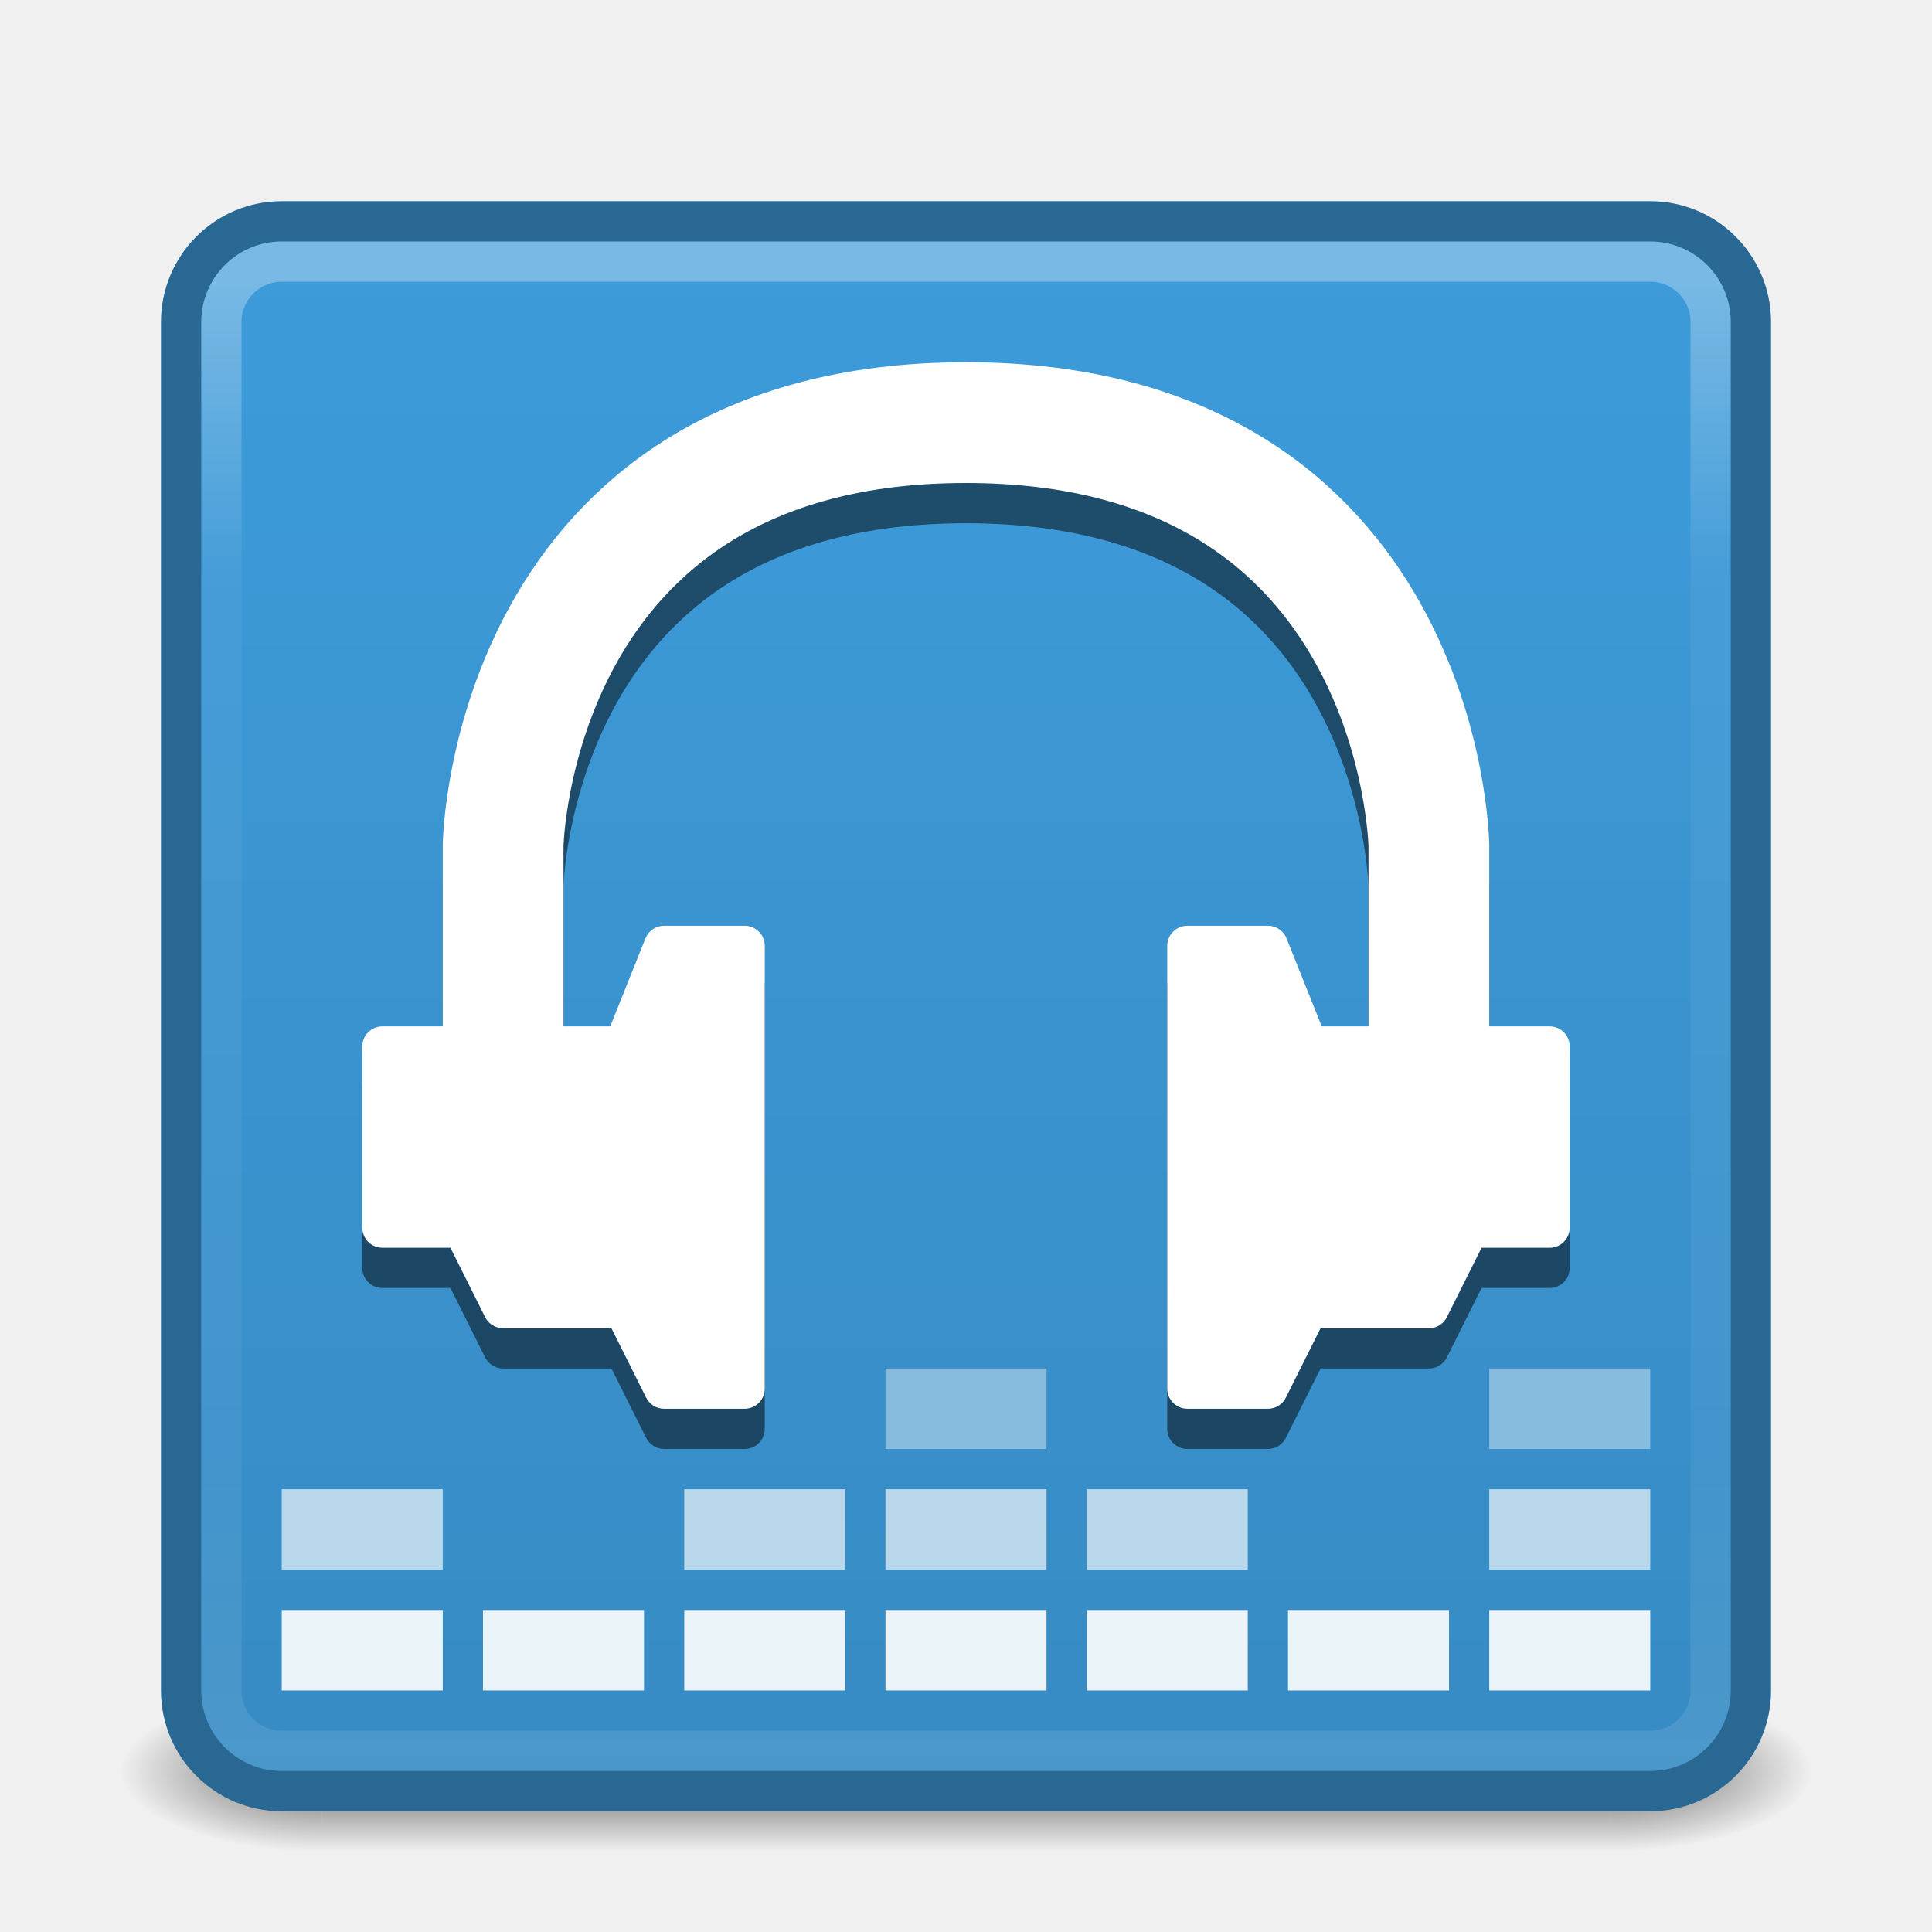
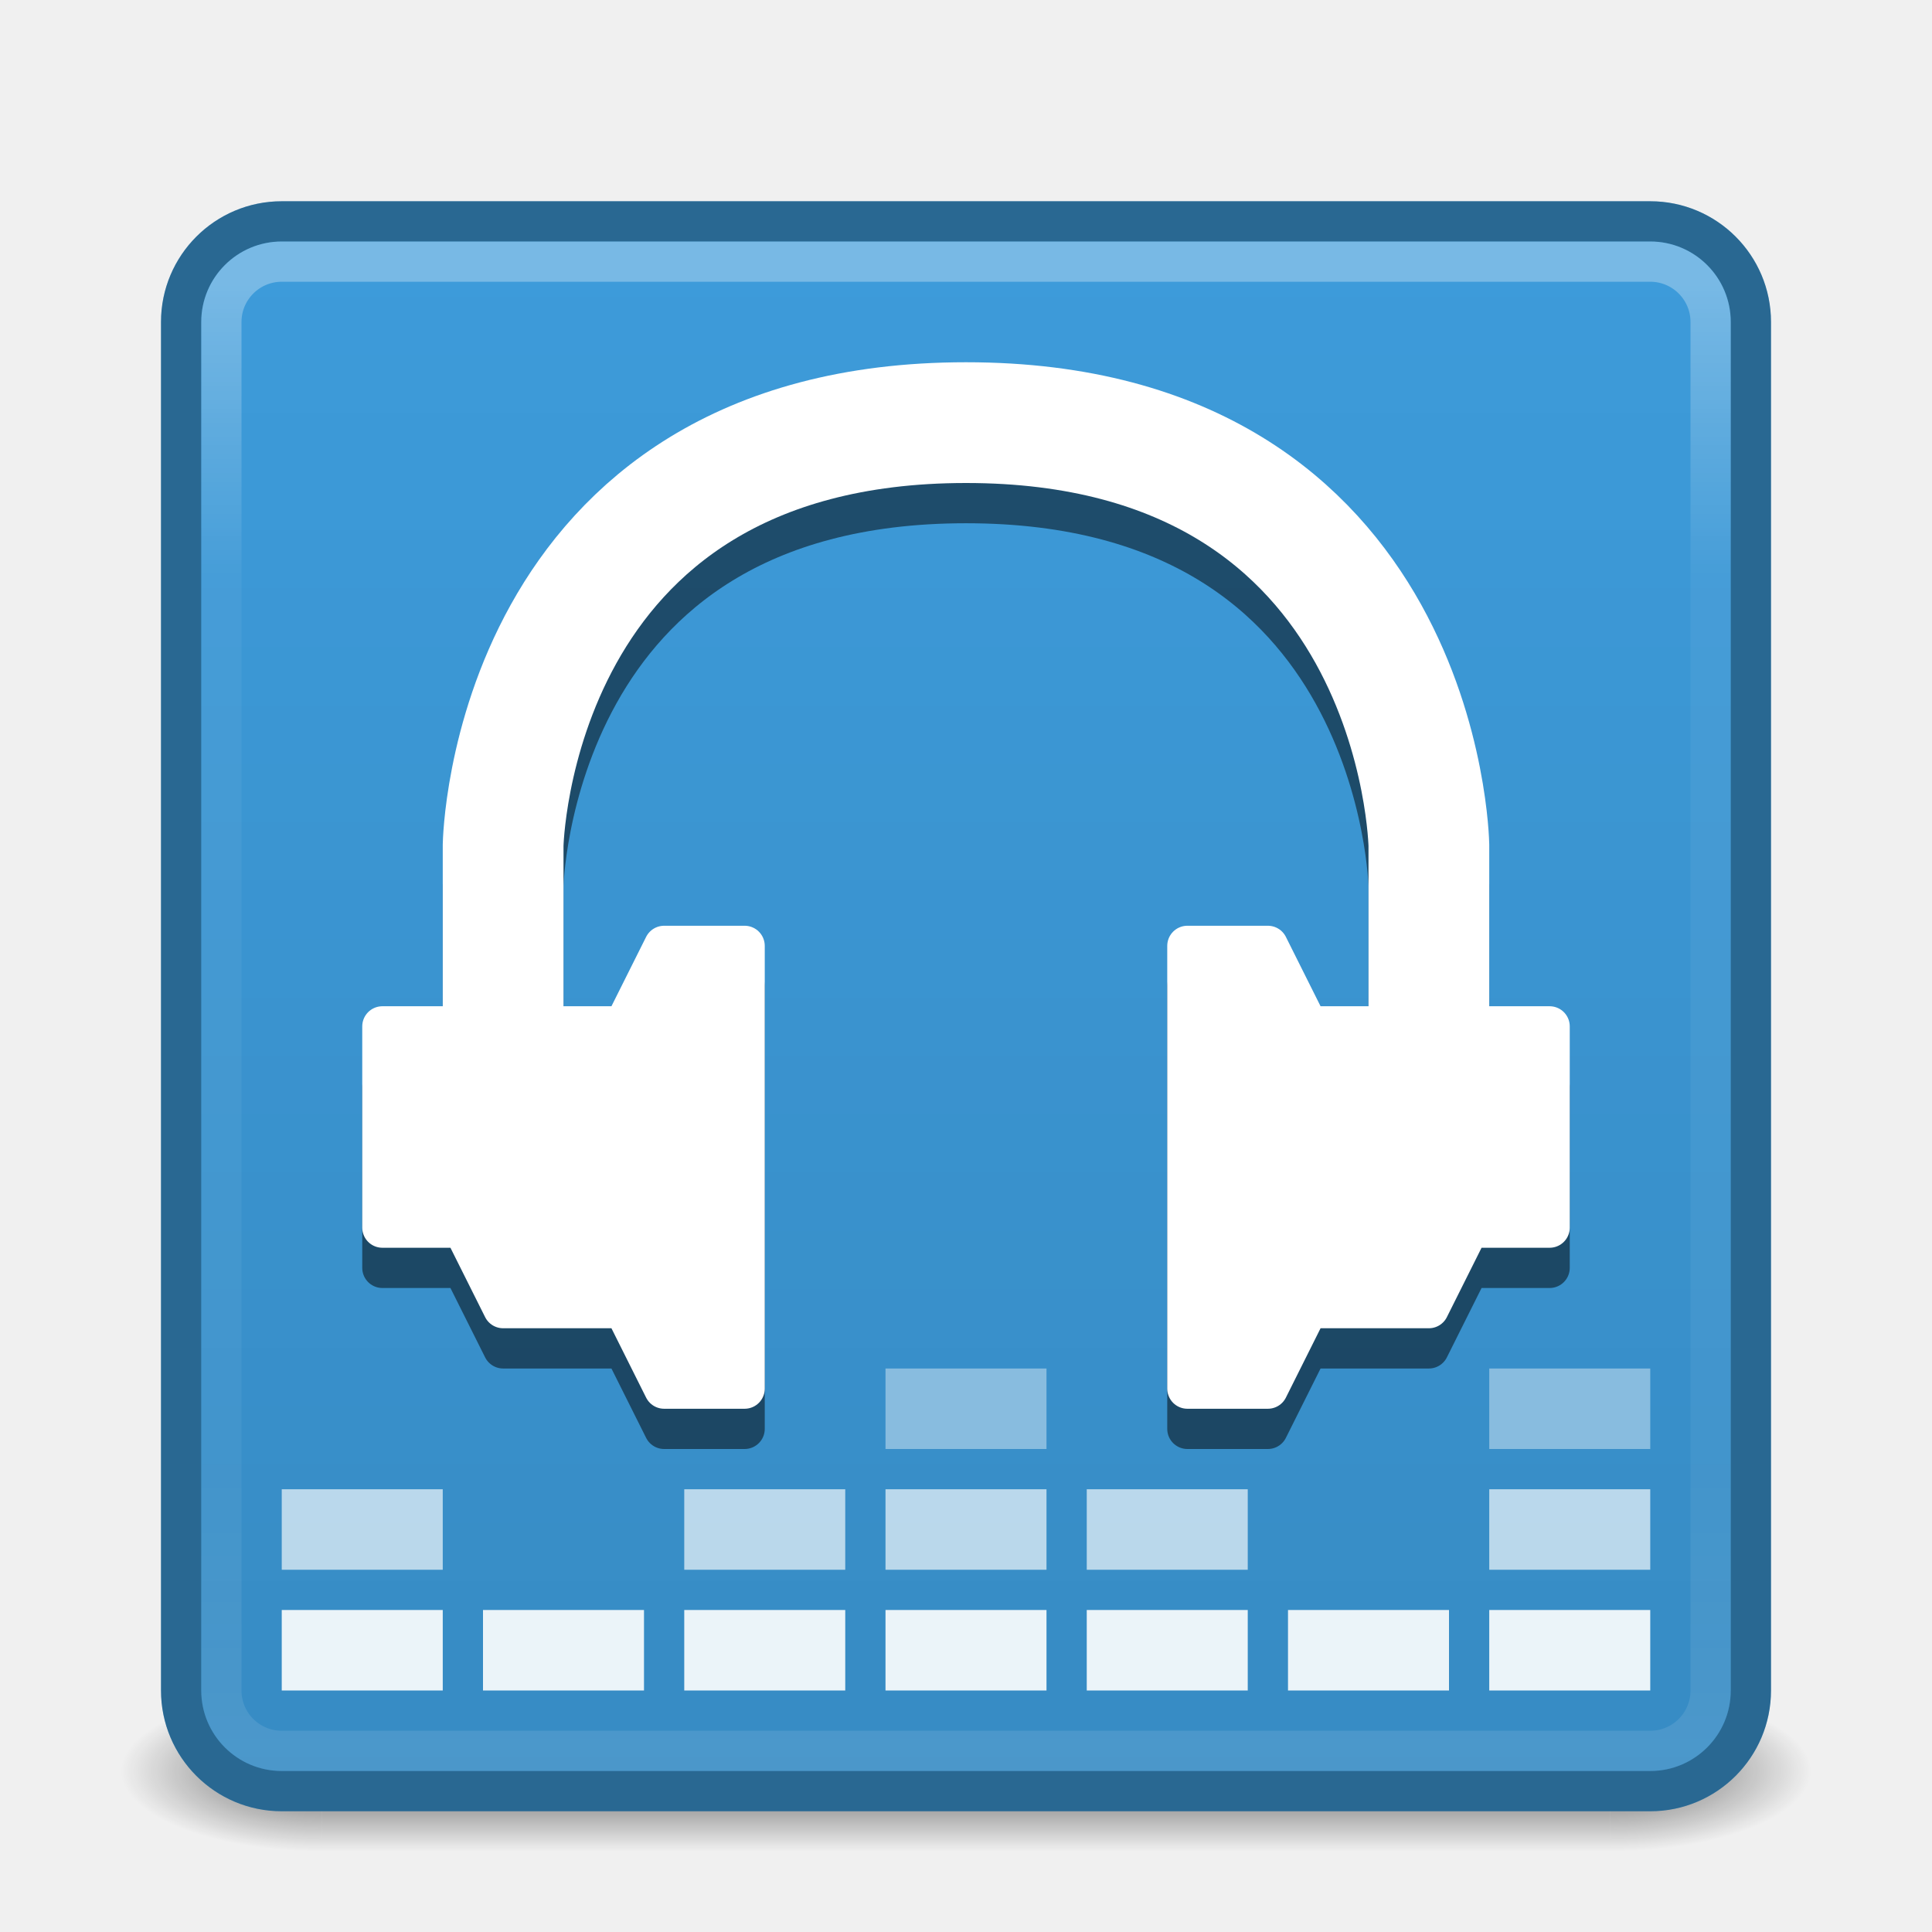
<svg xmlns="http://www.w3.org/2000/svg" xmlns:xlink="http://www.w3.org/1999/xlink" width="48" height="48" viewBox="0 0 48 48" id="svg2" version="1.1">
  <defs id="defs4">
    <linearGradient id="linearGradient4354">
      <stop style="stop-color:#000000;stop-opacity:0" offset="0" id="stop4356" />
      <stop style="stop-color:#000000;stop-opacity:0.1" offset="1" id="stop4358" />
    </linearGradient>
    <linearGradient id="linearGradient4199">
      <stop id="stop4201" offset="0" style="stop-color:#000000;stop-opacity:0.6" />
      <stop id="stop4203" offset="1" style="stop-color:#000000;stop-opacity:0" />
    </linearGradient>
    <linearGradient id="linearGradient4193">
      <stop id="stop4195" offset="0" style="stop-color:#000000;stop-opacity:0.6" />
      <stop id="stop4197" offset="1" style="stop-color:#000000;stop-opacity:0" />
    </linearGradient>
    <linearGradient id="linearGradient4152">
      <stop id="stop4154" offset="0" style="stop-color:#ffffff;stop-opacity:0.3" />
      <stop offset="0.2" id="stop4202" style="stop-color:#ffffff;stop-opacity:0.05" />
      <stop id="stop4204" offset="0.8" style="stop-color:#ffffff;stop-opacity:0.05" />
      <stop id="stop4156" offset="1" style="stop-color:#ffffff;stop-opacity:0.1" />
    </linearGradient>
    <linearGradient xlink:href="#linearGradient4152" id="linearGradient4150" gradientUnits="userSpaceOnUse" x1="24" y1="1009" x2="24" y2="1047" gradientTransform="matrix(0.95,0,0,0.95,1.225,52.91795)" />
    <filter style="color-interpolation-filters:sRGB;" id="filter4268">
      <feFlood flood-opacity="0.498" flood-color="rgb(0,0,0)" result="flood" id="feFlood4270" />
      <feComposite in="flood" in2="SourceGraphic" operator="in" result="composite1" id="feComposite4272" />
      <feGaussianBlur in="composite1" stdDeviation="1" result="blur" id="feGaussianBlur4274" />
      <feOffset dx="1.38778e-16" dy="1" result="offset" id="feOffset4276" />
      <feComposite in="SourceGraphic" in2="offset" operator="over" result="composite2" id="feComposite4278" />
    </filter>
    <radialGradient xlink:href="#linearGradient4199" id="radialGradient4245" cx="40" cy="44" fx="40" fy="44" r="2.5" gradientTransform="matrix(2,0,0,0.8,-40,8.799998)" gradientUnits="userSpaceOnUse" />
    <radialGradient xlink:href="#linearGradient4193" id="radialGradient4235" cx="8" cy="41.5" fx="8" fy="41.5" r="2.5" gradientUnits="userSpaceOnUse" gradientTransform="matrix(-2,0,0,-0.7999999,24,77.19999)" />
    <linearGradient gradientTransform="matrix(1,0,0,0.8,8.1945801e-7,9.199999)" xlink:href="#linearGradient4172" id="linearGradient4178" x1="24" y1="46" x2="24" y2="41" gradientUnits="userSpaceOnUse" />
    <linearGradient id="linearGradient4172">
      <stop offset="0" id="stop4174" style="stop-color:#000000;stop-opacity:0" />
      <stop id="stop4180" offset="0.5" style="stop-color:#000000;stop-opacity:0.6" />
      <stop style="stop-color:#000000;stop-opacity:0;" offset="1" id="stop4176" />
    </linearGradient>
    <radialGradient xlink:href="#linearGradient4208" id="radialGradient4214" cx="24" cy="-4.5" fx="24" fy="-4.5" r="20" gradientTransform="matrix(1,0,0,0.7,8.7243652e-7,8.15)" gradientUnits="userSpaceOnUse" />
    <linearGradient id="linearGradient4208">
      <stop style="stop-color:#ffffff;stop-opacity:0.251" offset="0" id="stop4210" />
      <stop style="stop-color:#ffffff;stop-opacity:0" offset="1" id="stop4212" />
    </linearGradient>
    <linearGradient xlink:href="#linearGradient4354" id="linearGradient4360" x1="24" y1="1011" x2="24" y2="1048" gradientUnits="userSpaceOnUse" />
  </defs>
  <g id="layer3">
    <rect style="fill:url(#linearGradient4178);fill-opacity:1;fill-rule:evenodd;stroke:none;stroke-width:1px;stroke-linecap:butt;stroke-linejoin:miter;stroke-opacity:1" id="rect3370" width="32" height="4" x="8" y="42" />
    <rect style="fill:url(#radialGradient4235);fill-opacity:1;stroke:none" id="rect4227" width="5" height="4" x="3" y="42" />
    <rect style="opacity:1;fill:url(#radialGradient4245);fill-opacity:1;stroke:none" id="rect4237" width="5" height="4" x="40" y="42" />
  </g>
  <g id="layer1" transform="translate(0,-1004.362)" style="display:inline;opacity:1">
    <rect style="opacity:1;fill:#3d9bda;fill-opacity:1;stroke:none;stroke-width:1;stroke-miterlimit:4;stroke-dasharray:none;stroke-opacity:0" id="rect4136" width="40" height="40" x="4" y="1009.362" rx="3" ry="3" />
    <rect ry="2.5" rx="2.5" y="1009.862" x="4.5" height="39" width="39" id="rect4138" style="opacity:1;fill:none;fill-opacity:1;stroke:#000000;stroke-width:1;stroke-miterlimit:4;stroke-dasharray:none;stroke-opacity:0.33" />
    <rect ry="2" rx="2" y="1010.362" x="5" height="38" width="38" id="rect4352" style="opacity:1;fill:url(#linearGradient4360);fill-opacity:1;stroke:none;stroke-width:1;stroke-miterlimit:4;stroke-dasharray:none;stroke-opacity:1" />
    <rect style="opacity:1;fill:none;fill-opacity:1;stroke:url(#linearGradient4150);stroke-width:1;stroke-miterlimit:4;stroke-dasharray:none;stroke-opacity:1" id="rect4148" width="37" height="37" x="5.5" y="1010.862" rx="1.5" ry="1.5" />
  </g>
  <g id="layer5" style="display:inline">
    <path id="path4292" d="m 9.5,27 0,4.5 2,0 1,2 3,0 1,2 2,0 0,-11 -2,0 -1,2.5 z" style="display:inline;opacity:0.5;fill:#000000;fill-opacity:1;fill-rule:evenodd;stroke:#000000;stroke-width:1;stroke-linecap:butt;stroke-linejoin:round;stroke-miterlimit:4;stroke-dasharray:none;stroke-opacity:1" />
    <path id="path4294" d="M 12.5,26.479 12.5,22 c 0,0 0.173,-10.5 11.5,-10.5 11.327,0 11.5,10.5 11.5,10.5 l 0,4.479" style="display:inline;opacity:0.5;fill:none;fill-rule:evenodd;stroke:#000000;stroke-width:3;stroke-linecap:round;stroke-linejoin:round;stroke-miterlimit:4;stroke-dasharray:none;stroke-opacity:1" />
    <path style="display:inline;opacity:0.5;fill:#000000;fill-opacity:1;fill-rule:evenodd;stroke:#000000;stroke-width:1;stroke-linecap:butt;stroke-linejoin:round;stroke-miterlimit:4;stroke-dasharray:none;stroke-opacity:1" d="m 38.5,27 0,4.5 -2,0 -1,2 -3,0 -1,2 -2,0 0,-11 2,0 1,2.5 z" id="path4296" />
-     <path style="display:inline;opacity:1;fill:#ffffff;fill-opacity:1;fill-rule:evenodd;stroke:#ffffff;stroke-width:1;stroke-linecap:butt;stroke-linejoin:round;stroke-miterlimit:4;stroke-dasharray:none;stroke-opacity:1" d="m 9.5,26 0,4.5 2,0 1,2 3,0 1,2 2,0 0,-11 -2,0 -1,2.5 z" id="path4283" />
+     <path style="display:inline;opacity:1;fill:#ffffff;fill-opacity:1;fill-rule:evenodd;stroke:#ffffff;stroke-width:1;stroke-linecap:butt;stroke-linejoin:round;stroke-miterlimit:4;stroke-dasharray:none;stroke-opacity:1" d="m 9.5,25.5 0,5 2,0 1,2 3,0 1,2 2,0 0,-11 -2,0 -1,2 z" id="path4283" />
    <path style="display:inline;opacity:1;fill:none;fill-rule:evenodd;stroke:#ffffff;stroke-width:3;stroke-linecap:round;stroke-linejoin:round;stroke-miterlimit:4;stroke-dasharray:none;stroke-opacity:1" d="M 12.5,25.479 12.5,21 c 0,0 0.173,-10.5 11.5,-10.5 11.327,0 11.5,10.5 11.5,10.5 l 0,4.479" id="path4287" />
-     <path id="path4242" d="m 38.5,26 0,4.5 -2,0 -1,2 -3,0 -1,2 -2,0 0,-11 2,0 1,2.5 z" style="display:inline;opacity:1;fill:#ffffff;fill-opacity:1;fill-rule:evenodd;stroke:#ffffff;stroke-width:1;stroke-linecap:butt;stroke-linejoin:round;stroke-miterlimit:4;stroke-dasharray:none;stroke-opacity:1" />
+     <path id="path4242" d="m 38.5,25.5 0,5 -2,0 -1,2 -3,0 -1,2 -2,0 0,-11 2,0 1,2 z" style="display:inline;opacity:1;fill:#ffffff;fill-opacity:1;fill-rule:evenodd;stroke:#ffffff;stroke-width:1;stroke-linecap:butt;stroke-linejoin:round;stroke-miterlimit:4;stroke-dasharray:none;stroke-opacity:1" />
    <rect style="display:inline;opacity:0.9;fill:#ffffff;fill-opacity:1;stroke:#ffffff;stroke-width:0;stroke-linecap:round;stroke-linejoin:miter;stroke-miterlimit:4;stroke-dasharray:none;stroke-opacity:1" id="rect4220" width="4" height="2" x="7" y="40" ry="0" rx="0" />
    <rect rx="0" ry="0" y="40" x="12" height="2" width="4" id="rect4244" style="display:inline;opacity:0.9;fill:#ffffff;fill-opacity:1;stroke:#ffffff;stroke-width:0;stroke-linecap:round;stroke-linejoin:miter;stroke-miterlimit:4;stroke-dasharray:none;stroke-opacity:1" />
    <rect style="display:inline;opacity:0.9;fill:#ffffff;fill-opacity:1;stroke:#ffffff;stroke-width:0;stroke-linecap:round;stroke-linejoin:miter;stroke-miterlimit:4;stroke-dasharray:none;stroke-opacity:1" id="rect4254" width="4" height="2" x="17" y="40" ry="0" rx="0" />
    <rect rx="0" ry="0" y="40" x="22" height="2" width="4" id="rect4256" style="display:inline;opacity:0.9;fill:#ffffff;fill-opacity:1;stroke:#ffffff;stroke-width:0;stroke-linecap:round;stroke-linejoin:miter;stroke-miterlimit:4;stroke-dasharray:none;stroke-opacity:1" />
    <rect style="display:inline;opacity:0.9;fill:#ffffff;fill-opacity:1;stroke:#ffffff;stroke-width:0;stroke-linecap:round;stroke-linejoin:miter;stroke-miterlimit:4;stroke-dasharray:none;stroke-opacity:1" id="rect4258" width="4" height="2" x="27" y="40" ry="0" rx="0" />
    <rect rx="0" ry="0" y="40" x="32" height="2" width="4" id="rect4260" style="display:inline;opacity:0.9;fill:#ffffff;fill-opacity:1;stroke:#ffffff;stroke-width:0;stroke-linecap:round;stroke-linejoin:miter;stroke-miterlimit:4;stroke-dasharray:none;stroke-opacity:1" />
    <rect style="display:inline;opacity:0.9;fill:#ffffff;fill-opacity:1;stroke:#ffffff;stroke-width:0;stroke-linecap:round;stroke-linejoin:miter;stroke-miterlimit:4;stroke-dasharray:none;stroke-opacity:1" id="rect4262" width="4" height="2" x="37" y="40" ry="0" rx="0" />
    <rect rx="0" ry="0" y="37" x="7" height="2" width="4" id="rect4264" style="display:inline;opacity:0.65;fill:#ffffff;fill-opacity:1;stroke:#ffffff;stroke-width:0;stroke-linecap:round;stroke-linejoin:miter;stroke-miterlimit:4;stroke-dasharray:none;stroke-opacity:1" />
    <rect rx="0" ry="0" y="37" x="17" height="2" width="4" id="rect4268" style="display:inline;opacity:0.65;fill:#ffffff;fill-opacity:1;stroke:#ffffff;stroke-width:0;stroke-linecap:round;stroke-linejoin:miter;stroke-miterlimit:4;stroke-dasharray:none;stroke-opacity:1" />
    <rect style="display:inline;opacity:0.65;fill:#ffffff;fill-opacity:1;stroke:#ffffff;stroke-width:0;stroke-linecap:round;stroke-linejoin:miter;stroke-miterlimit:4;stroke-dasharray:none;stroke-opacity:1" id="rect4270" width="4" height="2" x="22" y="37" ry="0" rx="0" />
    <rect rx="0" ry="0" y="37" x="27" height="2" width="4" id="rect4272" style="display:inline;opacity:0.65;fill:#ffffff;fill-opacity:1;stroke:#ffffff;stroke-width:0;stroke-linecap:round;stroke-linejoin:miter;stroke-miterlimit:4;stroke-dasharray:none;stroke-opacity:1" />
    <rect rx="0" ry="0" y="37" x="37" height="2" width="4" id="rect4276" style="display:inline;opacity:0.65;fill:#ffffff;fill-opacity:1;stroke:#ffffff;stroke-width:0;stroke-linecap:round;stroke-linejoin:miter;stroke-miterlimit:4;stroke-dasharray:none;stroke-opacity:1" />
    <rect rx="0" ry="0" y="34" x="22" height="2" width="4" id="rect4284" style="display:inline;opacity:0.4;fill:#ffffff;fill-opacity:1;stroke:#ffffff;stroke-width:0;stroke-linecap:round;stroke-linejoin:miter;stroke-miterlimit:4;stroke-dasharray:none;stroke-opacity:1" />
    <rect style="display:inline;opacity:0.4;fill:#ffffff;fill-opacity:1;stroke:#ffffff;stroke-width:0;stroke-linecap:round;stroke-linejoin:miter;stroke-miterlimit:4;stroke-dasharray:none;stroke-opacity:1" id="rect4290" width="4" height="2" x="37" y="34" ry="0" rx="0" />
  </g>
  <g id="layer4" style="display:none">
    <rect style="fill:url(#radialGradient4214);fill-opacity:1;fill-rule:evenodd;stroke:none;stroke-width:1px;stroke-linecap:butt;stroke-linejoin:miter;stroke-opacity:1" id="rect4190" width="40" height="14" x="4" y="5" ry="2" />
  </g>
</svg>
